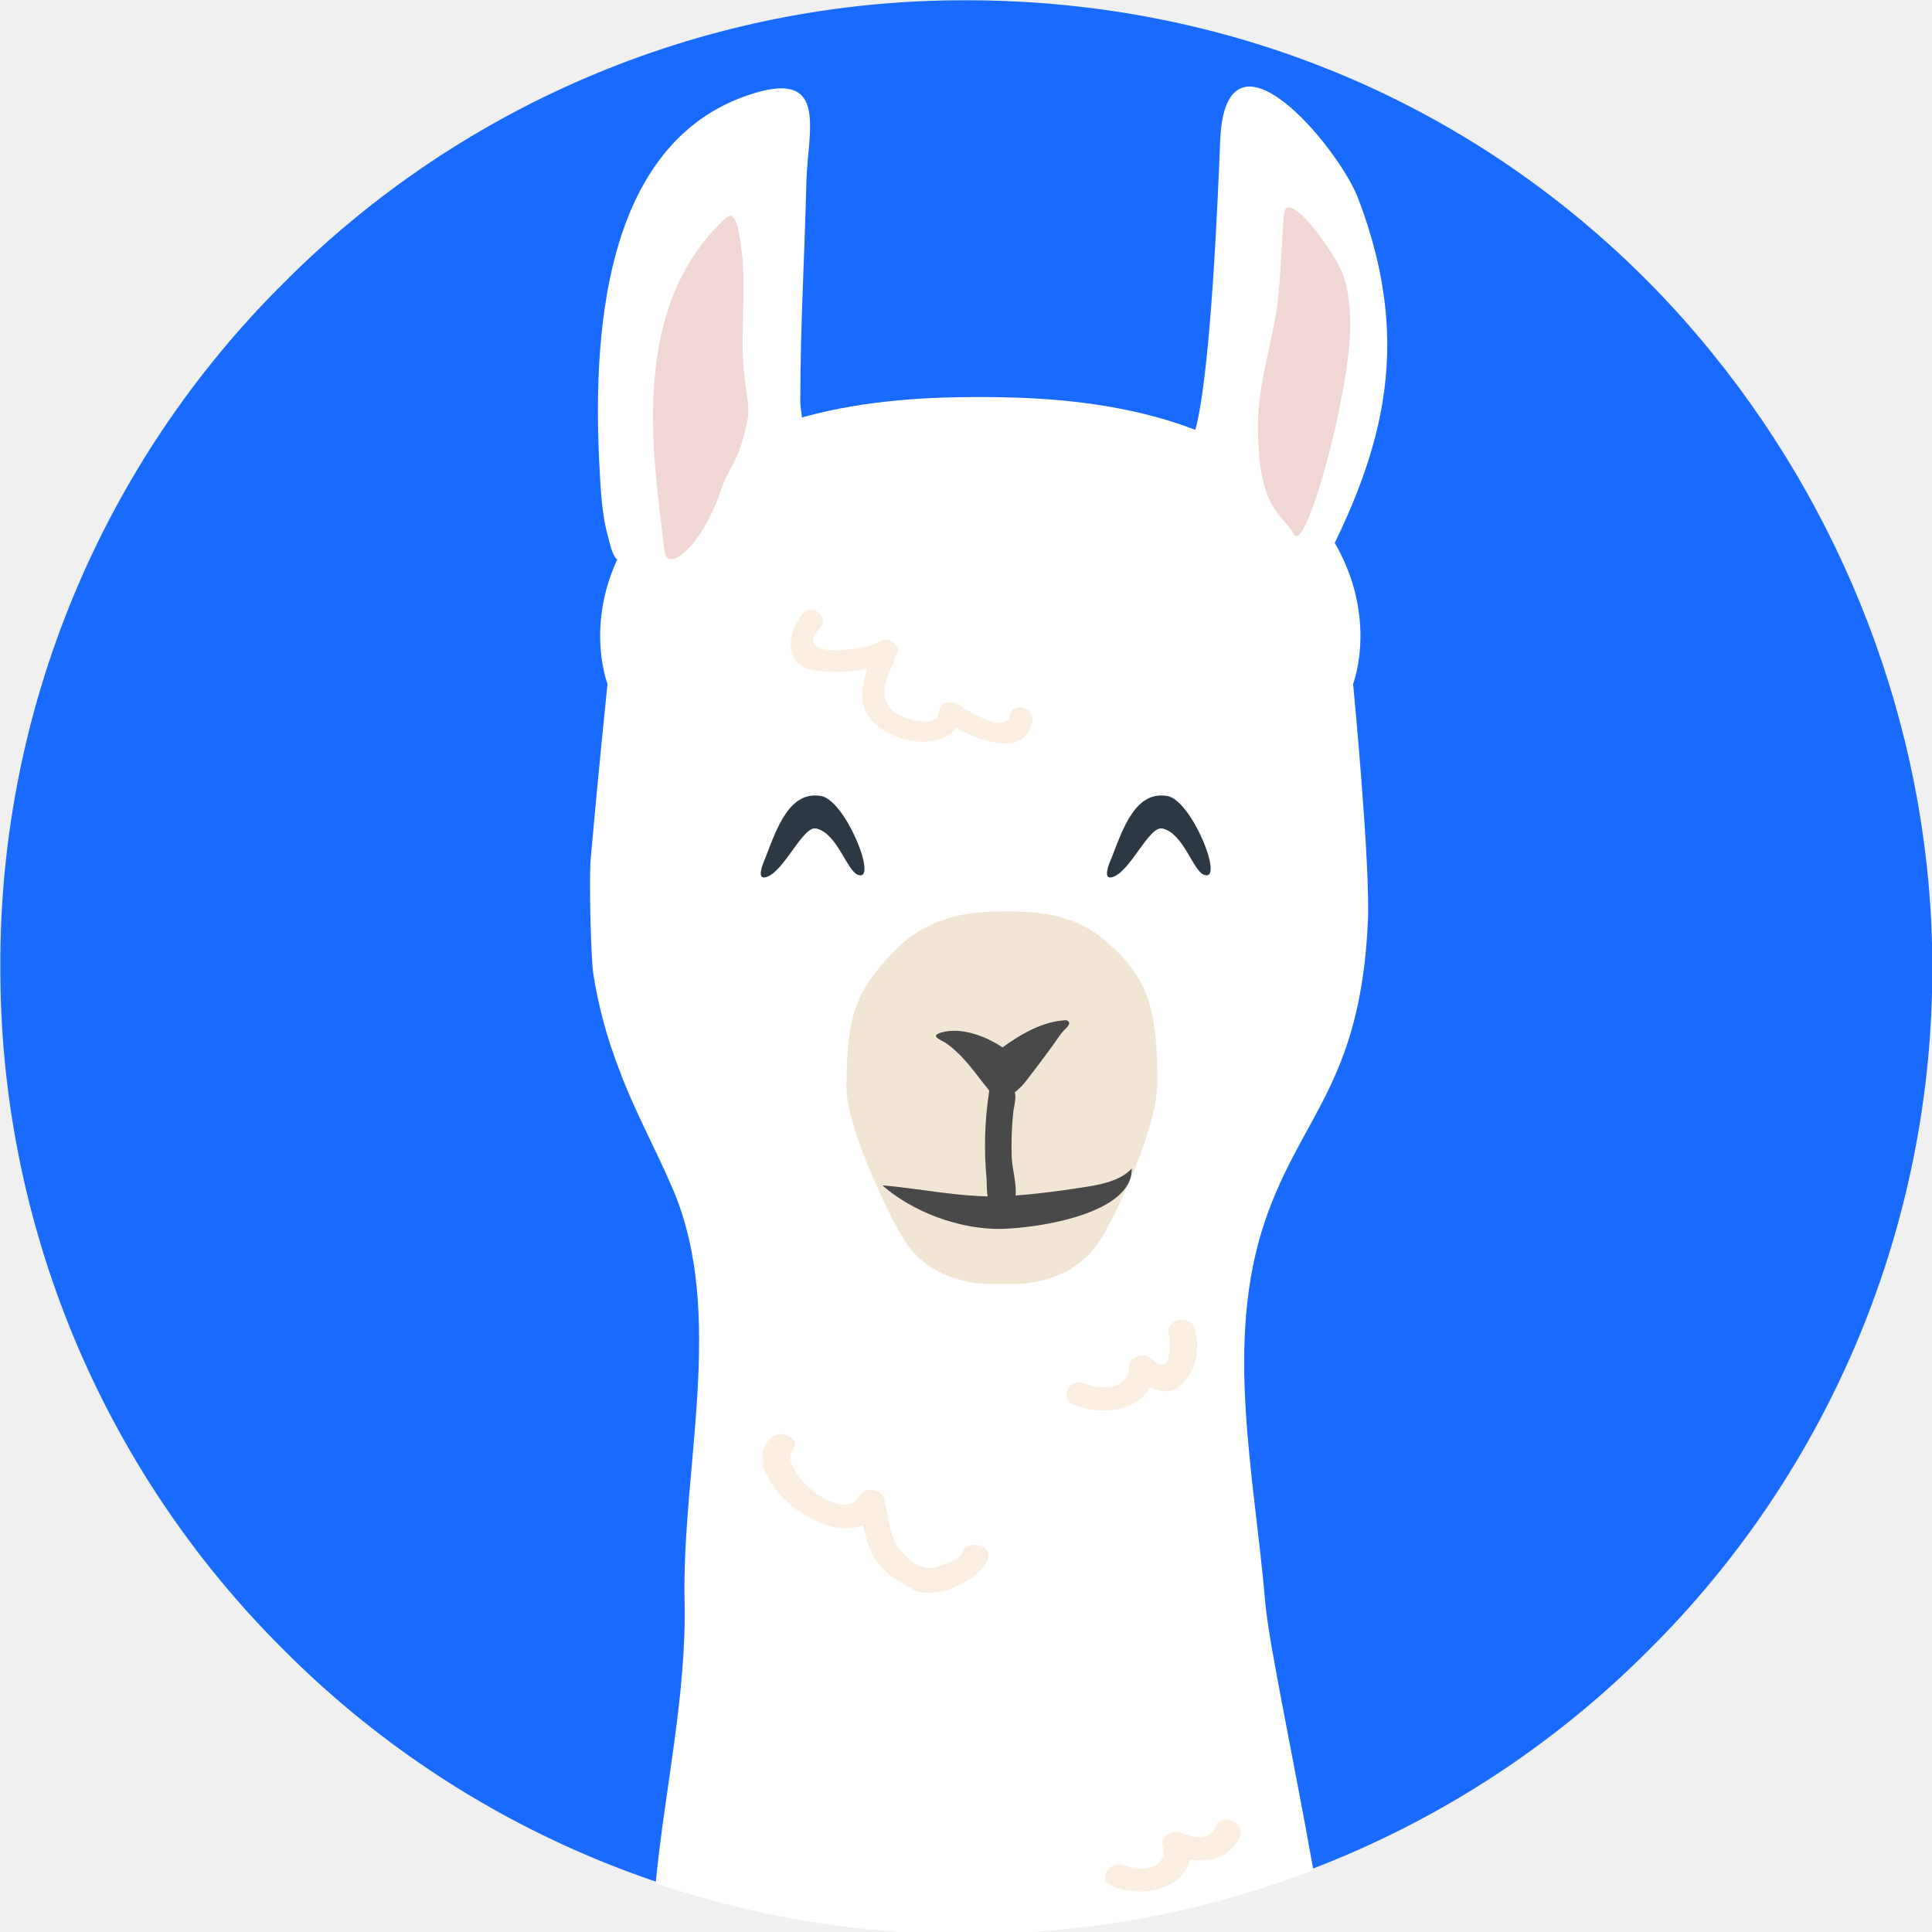
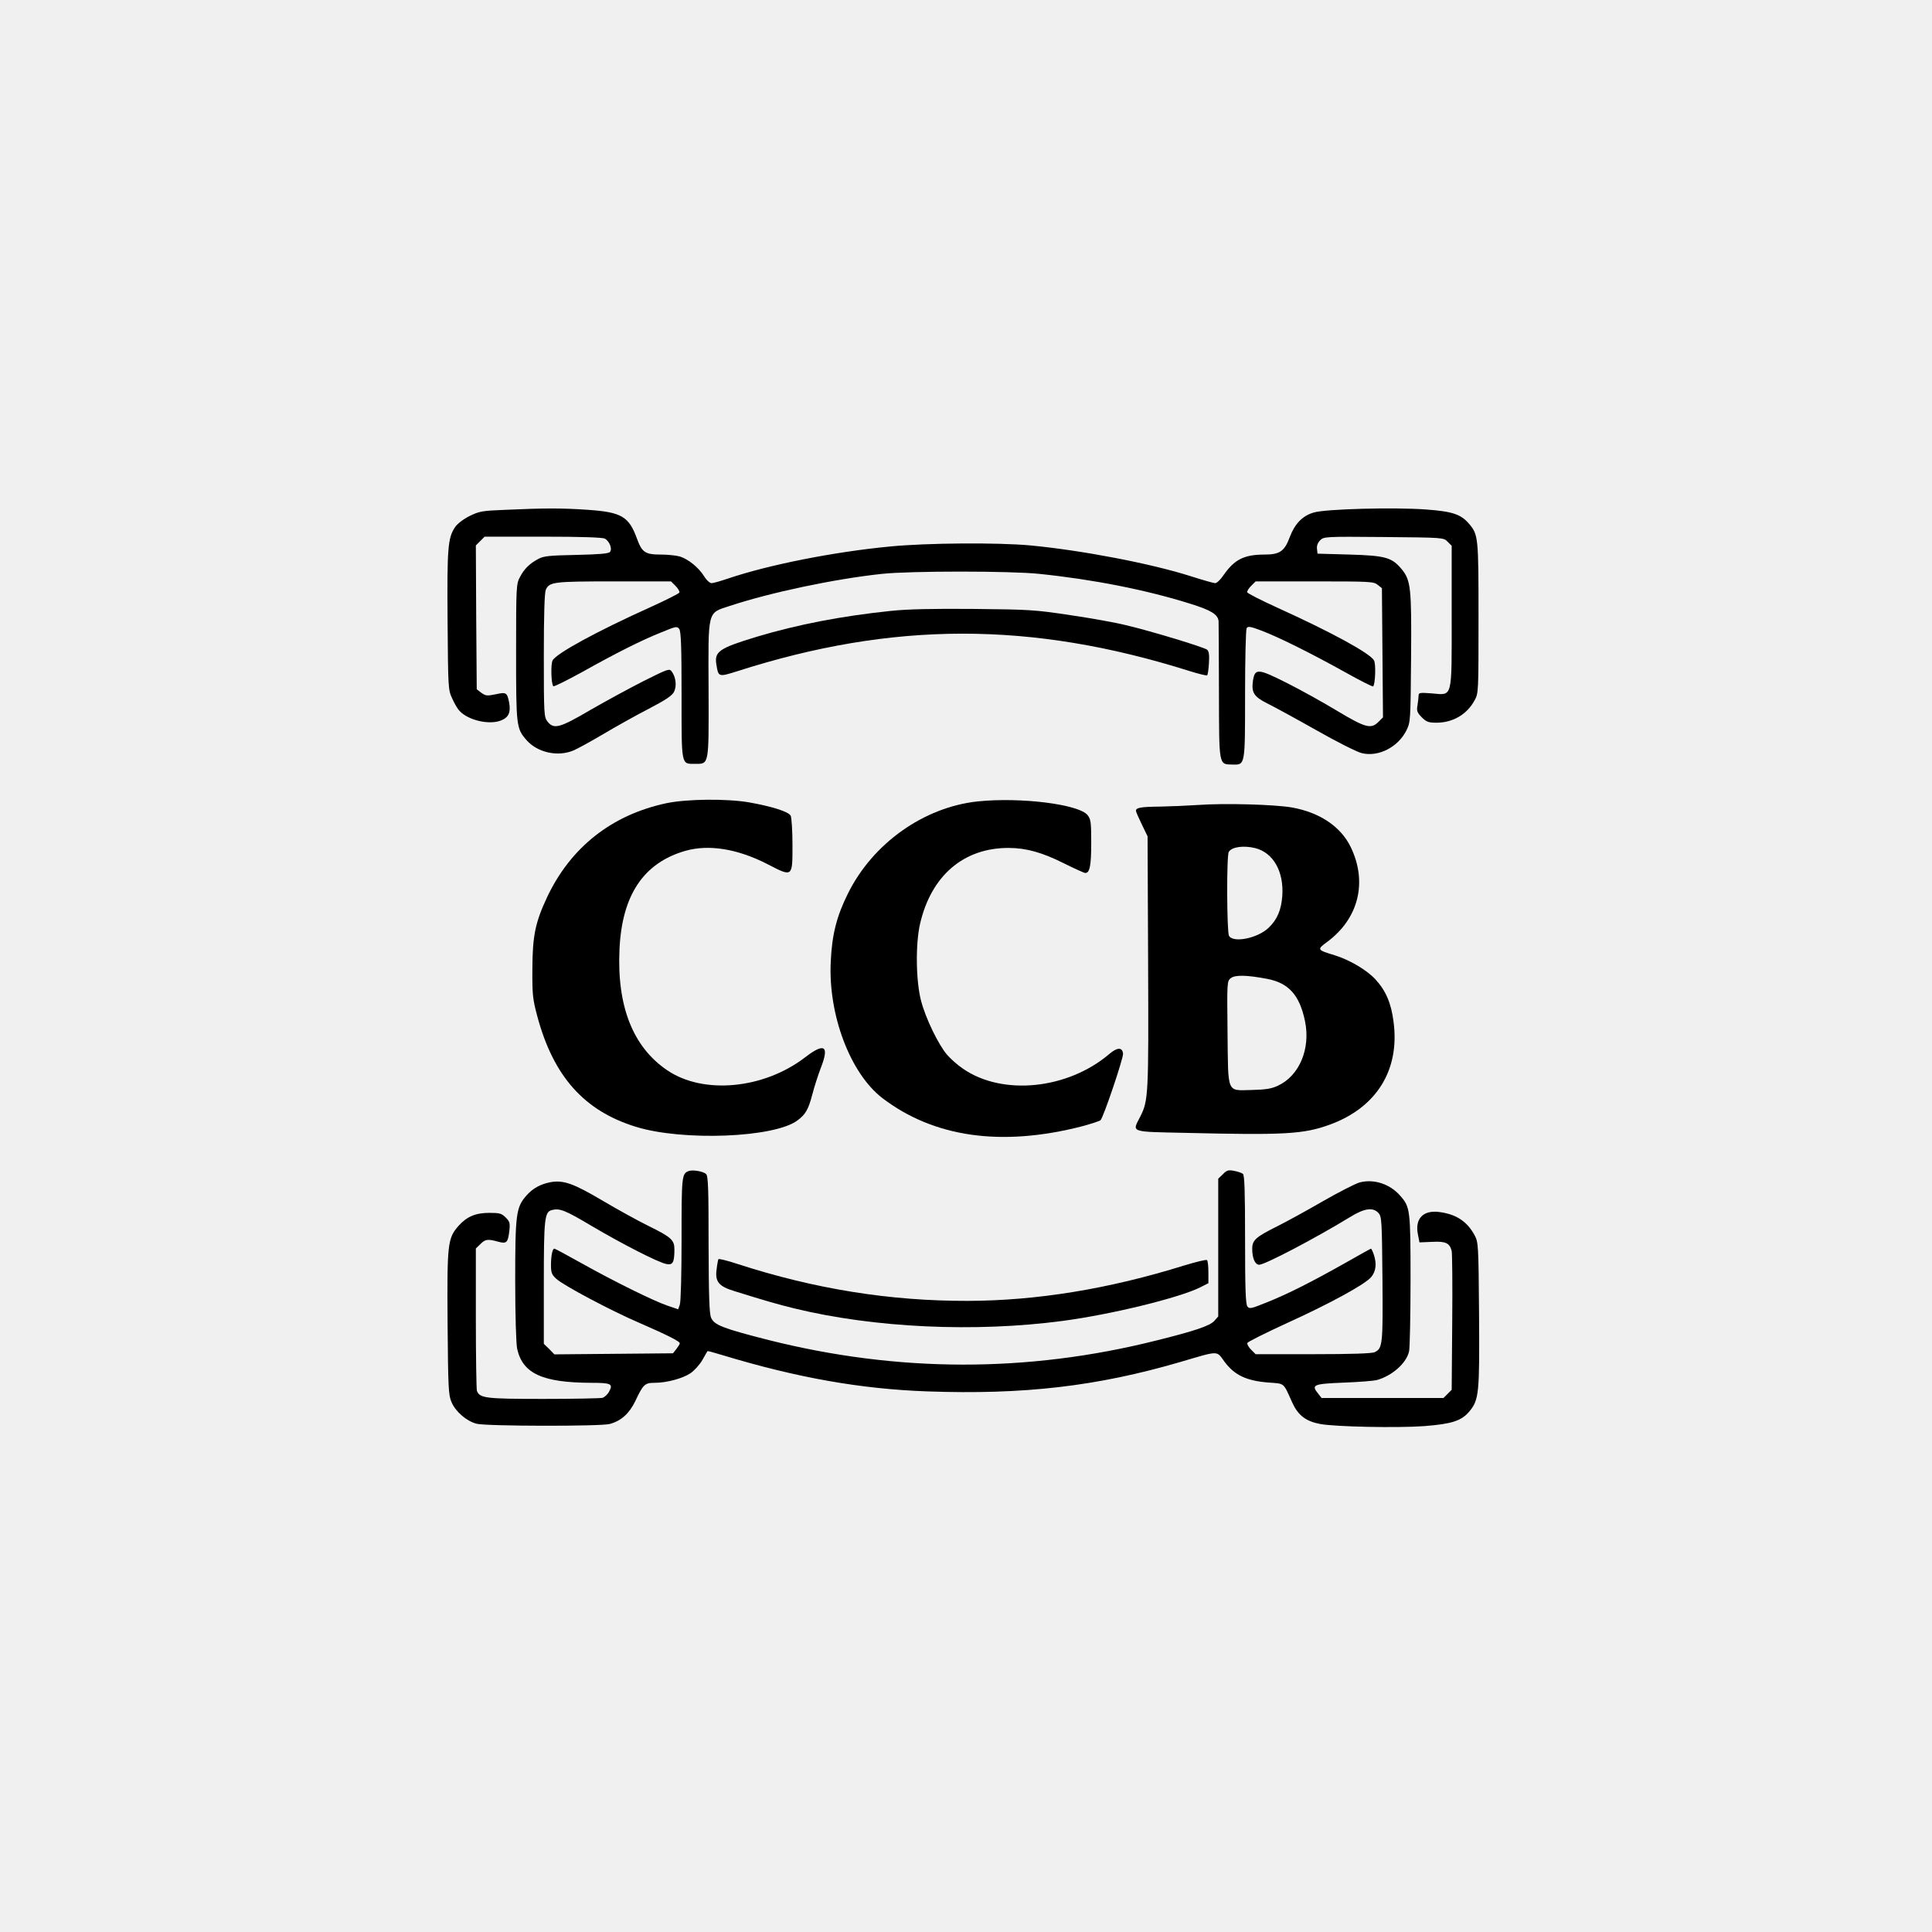
- <svg xmlns="http://www.w3.org/2000/svg" xml:space="preserve" viewBox="0 0 256 256" width="256" height="256">
-   <path d="M2268.2 2512.3a953.7 953.7 0 0 1-50 57c-180.5 189.5-426.2 294-691.6 294A953.7 953.7 0 0 1 847.8 2582a952.7 952.7 0 0 1-281.2-678.8 953.8 953.8 0 0 1 281.2-678.9 953.7 953.7 0 0 1 678.8-281.1 953.7 953.7 0 0 1 678.8 281.1 953.7 953.7 0 0 1 281.2 678.9c0 219.2-78.9 437.2-218.4 609" style="fill:#196aff;fill-opacity:1;fill-rule:nonzero;stroke:none;stroke-width:.366" transform="matrix(.13333 0 0 -.13333 -75.5 381.8)" />
-   <path d="M1823.7 1650.9c35.7 104.2 94.7 136.1 102 297 2.6 56.5-14.7 236-14.7 236s28 72-25.8 152.3c-83.5 124.3-255.4 132.8-345.7 132.8-90.3 0-260.2-8.5-343.7-132.8C1142 2256 1170 2184 1170 2184s-9.5-92.4-16.7-173.8c-1.7-19.1.1-94.7 2.4-113a453 453 0 0 1 25.8-96.2c14.4-39.6 36.8-79.9 54-120.5 51.8-122.8 8.4-274.9 11.1-407.3 2.2-94-20-189.3-28.7-281.2a960.4 960.4 0 0 1 308.7-50.6 958.6 958.6 0 0 1 344.9 63.6c-20.4 115-44.1 224.2-47.8 265.9-10.6 125.9-41.3 259.4 0 380" style="fill:#fff;fill-opacity:1;fill-rule:nonzero;stroke:none;stroke-width:.367" transform="matrix(.13333 0 0 -.13333 -75.5 381.8)" />
-   <path d="M1162.9 2383.9c1.1-18.8 3-38 8.3-56.2 1.6-5.7 4-19.7 11.4-21.8 9-2.6 25.9 8.3 32.3 13 12.3 9 23.9 18.5 36.2 27.6 8 6 16.5 10.5 24.3 16.5 8.4 6.6 14.7 14.5 21.7 22.2 8.4 9.4 14.8 19 21.3 29.5 5.1 8.2 37.1 13.5 42.2 21 5.6 8.3 1 18.6 1 28.7 0 74.2 4.4 147.6 6.1 220.3 1.8 50 21.4 109.2-53.4 85.8-160.3-50-158.5-271.3-151.4-386.6M1869.1 2279.7c-1.6 1.8-4.2 3.2-6.3 4.8a208 208 0 0 0-25.1 21.5c-9.4 9.6-19.2 19-28.2 28.9-7.9 8.7-17.3 16.6-25 25.6-5.1 6-10 12.3-14.6 18.5-2.3 3.2-3.5 7-5.3 10.4-2.7 5-40 10.1-36.2 15 6.3 8.3 20.3 15.4 23.7 25 17.2 48.6 24.8 244.5 26.8 294.5 5.4 127.8 117.6-6.3 137.2-57.7 57-149.7 23.2-258.8-46.3-386.6" style="fill:#fff;fill-opacity:1;fill-rule:nonzero;stroke:none;stroke-width:.366" transform="matrix(.13333 0 0 -.13333 -75.5 381.8)" />
-   <path d="M1716.5 1787.9c-.1 73.8-9.3 103.6-50.4 139.7-25.8 22.6-55.9 31.2-103.8 30-47.9 1.2-82.4-13.4-107.3-39.2-37.5-39-47.4-62-47.5-135.9 0-39.9 43-128.1 55.7-148.5 21.3-36 60.6-48.9 99.1-46.2 38.6-2.7 77.9 10.3 99.1 46.2 12.8 20.4 55.1 107 55 153.9" style="fill:#f1e6d3;fill-opacity:1;fill-rule:nonzero;stroke:none;stroke-width:.366" transform="matrix(.13333 0 0 -.13333 -75.5 381.8)" />
-   <path d="M1226.6 2316c-9.6 86.2-38.6 240 61.5 331.3 11 10.1 14-24.2 15.8-38 2.6-19 0-73.5.4-92.6.7-36.1 8.3-55 4.7-71.5-9.6-45-17.3-42.2-26.5-69.6-18.3-54.4-53.3-83-55.9-59.5M1851.7 2333c10.3-18.2 37 80.3 45.4 123.2 8 40.3 18 93.8 4 133.9-7.4 21.5-53 84.5-58.4 62.9-2-8.5-3.2-71.1-8.3-101.1-6.4-37.1-18-73.8-18-111.6-.2-84.5 25.3-88 35.3-107.2" style="fill:#f1d7d4;fill-opacity:1;fill-rule:nonzero;stroke:none;stroke-width:.366" transform="matrix(.13333 0 0 -.13333 -75.5 381.8)" />
-   <path d="M1522 1319.7c-2.2-6.5-18.6-11.4-24.8-13.3-14.9-4.9-28.1 6.9-36.4 16.8-11.6 13.7-11.3 35.6-16.2 51.6-2.9 9.7-19.5 11-24.5 2-16.6-29.8-81.1 26.4-66.1 45.2 9.9 12.3-13.8 23.2-23.6 11-29-36.1 49-103.4 93.6-85.2 2-9 4-18 8-26.6 7.4-16.9 23.9-27.8 41-37 23.1-12.4 68.2 9.5 75 30.3 4.9 14.5-21.2 19.7-26 5.2M1727.6 1538.2c2.4-10 2.8-44-16-25.4-7.5 7.5-22.6 3-23.2-7-1.4-23.4-24.9-24-45.1-16.9-16 5.6-24.6-16.6-8.6-22.1 29.7-10.4 62-4.6 74.7 17.8 10.1-4.7 21.5-6 30.7 2.6 16 15 18.4 36.2 13.7 55.7-3.5 14.8-29.7 10.1-26.2-4.7M1775 1049.2c-7-14.3-19.8-13.4-33.6-7.4-10.1 4.4-22.6-2.8-19.6-13 6.2-20.6-19.7-26.6-37.3-19.3-15.4 6.5-28.8-13.8-13.2-20.3 31.6-13.2 71.7-1.6 77.5 26.2 20.4-3.3 39.8 2.4 49.4 22.3 6.7 13.6-16.4 25.4-23.2 11.5M1569.8 2153.3c-3.3-20.2-41.1 3.3-50.5 9.7-8.3 5.5-19 2.1-20-7.3-1.4-12.7-18.5-9-26.3-7.4-14.8 3-27.4 12.2-27.7 26-.4 13.6 8.2 27.7 12.6 40.4 2.9 8-8.7 17-17.2 11.5-15.2-9.7-88.7-18.5-59.4 13.6 9.3 10.2-7.1 24.8-16.6 14.5-13.5-14.8-22.6-48.7 6.6-56 15.5-3.7 37.8-3.5 56.8.8-8-25.5-9.6-48.8 23.2-65.1 22.1-11.1 52.5-11 65.4 6 27.2-14.5 69.7-28.7 75.6 7.8 2.1 13-20.4 18.5-22.5 5.5" style="fill:#faeee0;fill-opacity:1;fill-rule:nonzero;stroke:none;stroke-width:.366" transform="matrix(.13333 0 0 -.13333 -75.5 381.8)" />
-   <path d="M1443 1685.6c39.4-3.4 78.8-12.3 118.5-10.9 25.4 1 51.7 4.5 76.8 8.2 18.2 2.7 40.5 6 52.7 19.4 1-45-92.6-59.1-128.9-60-42.1-1-89.5 17.2-119 43.3" style="fill:#494949;fill-opacity:1;fill-rule:nonzero;stroke:none;stroke-width:.366" transform="matrix(.13333 0 0 -.13333 -75.5 381.8)" />
-   <path d="M1549.4 1779.5a353.5 353.5 0 0 1-2.7-87.3c.7-7.6-1.3-25.7 8.8-29.5 8.2-3 18.3 2.7 19.7 10.1 2.2 12.5-3 28.2-3.5 41-.5 14.9 0 29.8 1.6 44.7 1 8.8 5.9 20.7-4.2 27-7.4 4.5-18.3 2.8-19.7-6" style="fill:#494949;fill-opacity:1;fill-rule:nonzero;stroke:none;stroke-width:.366" transform="matrix(.13333 0 0 -.13333 -75.5 381.8)" />
-   <path d="M1626 1849.7c-23.7-1-45.7-14.2-63.4-27-16.1 10.7-40.5 20.5-60.7 14.8-12-3.4-1.1-7.1 4-10.3 9.2-6.2 16.8-14.2 23.7-22.4 10.3-12.6 19.6-25.8 30.7-38 7.6 5.6 15 11.1 21.6 17.6 3.1 3 28.5 37 32.4 42.7 2.4 3.6 5 7.4 7.8 10.8 2.9 3.5 11 9 3.9 11.8" style="fill:#494949;fill-opacity:1;fill-rule:nonzero;stroke:none;stroke-width:.366" transform="matrix(.13333 0 0 -.13333 -75.5 381.8)" />
-   <path d="M1326.5 2010c11.7 30.3 24.3 68.4 56.3 62.4 24.2-5.2 56.7-86.2 36-78.2-11.3 4.4-20.3 41.1-41.4 46-13.4 3-32-43.6-50-48.4-8.7-2.3-4.3 10.4-.9 18.2M1670.6 2010c11.7 30.3 24.2 68.4 56.3 62.4 24.2-5.2 56.7-86.2 35.9-78.2-11.3 4.4-20.2 41.1-41.3 46-13.5 3-32-43.6-50-48.4-8.7-2.3-4.4 10.4-1 18.2" style="fill:#2c3844;fill-opacity:1;fill-rule:nonzero;stroke:none;stroke-width:.366" transform="matrix(.13333 0 0 -.13333 -75.5 381.8)" />
+ <svg xmlns="http://www.w3.org/2000/svg" version="1.0" width="1080pt" height="1080pt" viewBox="0 0 1080 1080" preserveAspectRatio="xMidYMid meet">
+   <g transform="translate(0,1080) scale(0.1,-0.1)" fill="#000000" stroke="none">
+     <path d="M2824 7950 c-129 -5 -145 -8 -200 -35 -35 -18 -68 -43 -81 -63 -40 -60 -44 -118 -41 -524 3 -375 3 -384 26 -433 12 -27 30 -58 40 -68 49 -54 168 -81 234 -54 42 17 54 46 44 100 -11 56 -16 59 -75 46 -48 -10 -56 -9 -80 8 l-26 20 -3 402 -2 402 24 24 25 25 326 0 c211 0 333 -4 346 -11 26 -14 43 -57 29 -74 -8 -10 -59 -14 -188 -17 -149 -3 -182 -6 -212 -22 -49 -26 -79 -55 -103 -101 -21 -39 -22 -50 -22 -420 0 -416 1 -427 59 -493 61 -69 174 -94 262 -57 21 9 95 49 164 90 69 41 183 105 255 142 98 51 133 75 143 96 16 32 10 83 -13 113 -13 18 -19 16 -157 -53 -79 -40 -213 -113 -298 -162 -172 -101 -204 -109 -239 -65 -20 26 -21 38 -21 370 0 230 4 351 11 367 20 44 41 47 380 47 l320 0 25 -25 c14 -14 24 -31 22 -37 -2 -6 -76 -43 -164 -83 -293 -132 -524 -257 -545 -297 -11 -21 -8 -132 4 -144 3 -4 75 32 159 78 191 107 336 180 447 224 80 33 86 34 98 18 10 -14 13 -101 13 -370 0 -397 -3 -384 74 -384 81 0 78 -13 77 412 -2 455 -8 429 119 471 227 75 586 151 850 179 155 17 719 17 880 0 300 -31 596 -89 844 -167 116 -36 155 -60 158 -98 0 -12 2 -189 2 -394 1 -419 -2 -405 76 -407 71 -1 70 -9 70 393 0 196 4 362 9 370 7 11 22 9 82 -14 95 -36 273 -124 467 -232 84 -47 155 -83 158 -80 12 12 16 125 5 145 -21 39 -232 155 -536 293 -93 42 -171 82 -173 88 -2 6 8 22 22 36 l25 25 329 0 c310 0 331 -1 353 -19 l24 -19 3 -361 3 -361 -25 -25 c-42 -42 -72 -34 -229 60 -78 47 -205 118 -283 157 -163 82 -179 83 -190 12 -9 -65 5 -88 78 -125 35 -17 158 -84 273 -149 116 -66 231 -124 257 -130 93 -23 203 33 250 127 23 47 23 54 26 406 3 392 -1 433 -54 497 -54 64 -90 74 -289 80 l-180 5 -3 27 c-2 17 4 34 18 48 20 20 27 21 355 18 333 -3 335 -3 357 -26 l23 -23 0 -393 c0 -470 7 -442 -112 -432 -65 5 -73 4 -73 -12 0 -9 -3 -34 -6 -54 -6 -32 -2 -41 24 -68 26 -26 38 -30 84 -30 91 1 169 47 211 125 22 39 22 49 22 460 0 451 -1 465 -52 526 -46 54 -92 70 -242 81 -178 13 -561 3 -627 -17 -63 -18 -106 -63 -134 -137 -29 -79 -56 -98 -139 -98 -117 0 -170 -27 -232 -116 -16 -24 -37 -44 -46 -44 -8 0 -71 18 -140 40 -220 70 -607 144 -893 171 -182 17 -583 14 -785 -6 -314 -30 -677 -102 -905 -179 -41 -14 -83 -26 -92 -26 -10 0 -29 17 -42 39 -32 50 -88 95 -135 110 -21 6 -69 11 -107 11 -87 0 -105 12 -133 88 -45 125 -87 149 -274 162 -143 10 -244 10 -463 0z" />
+     <path d="M4980 7385 c-272 -28 -521 -76 -748 -144 -214 -65 -240 -83 -227 -158 11 -68 12 -68 117 -35 871 279 1642 280 2527 1 51 -16 96 -27 99 -24 4 3 8 34 10 68 3 46 0 66 -10 75 -17 14 -309 103 -453 137 -55 14 -194 39 -310 56 -197 30 -230 32 -540 35 -229 2 -371 -1 -465 -11z" />
+     <path d="M3725 6310 c-305 -65 -535 -246 -667 -526 -66 -141 -81 -215 -82 -399 -1 -145 2 -170 27 -264 90 -337 262 -531 552 -620 262 -81 775 -61 903 36 46 34 61 62 83 145 10 40 32 108 48 150 48 123 20 141 -89 57 -231 -177 -568 -209 -770 -72 -192 130 -282 358 -267 677 14 303 135 483 369 550 131 37 291 11 457 -74 143 -74 141 -75 141 106 0 80 -5 154 -10 164 -12 23 -105 52 -234 75 -125 21 -346 19 -461 -5z" />
+     <path d="M5465 6320 c-300 -32 -586 -234 -725 -515 -63 -127 -89 -228 -96 -380 -15 -298 109 -625 288 -763 288 -220 666 -274 1117 -158 51 14 98 29 103 34 17 17 128 347 126 372 -4 37 -33 36 -77 -2 -233 -198 -597 -235 -818 -82 -30 20 -70 56 -89 78 -48 56 -120 204 -145 301 -29 109 -32 316 -6 430 62 270 244 426 496 425 97 0 189 -26 306 -85 61 -30 115 -55 122 -55 25 0 33 42 33 168 0 114 -2 132 -20 155 -48 61 -374 102 -615 77z" />
+     <path d="M6695 6300 c-60 -4 -156 -8 -212 -9 -105 -1 -133 -6 -133 -23 0 -6 15 -40 33 -77 l32 -66 3 -700 c3 -744 2 -777 -44 -867 -46 -90 -63 -84 263 -91 542 -13 651 -7 796 46 262 95 393 306 357 575 -13 104 -43 174 -101 237 -49 53 -144 109 -228 135 -99 30 -100 32 -43 74 177 130 228 336 132 532 -55 113 -172 192 -327 220 -96 17 -380 25 -528 14z m322 -241 c101 -26 161 -131 151 -269 -6 -77 -28 -130 -76 -176 -61 -59 -199 -87 -222 -45 -12 23 -14 450 -1 469 17 28 82 37 148 21z m67 -731 c120 -23 181 -91 211 -236 32 -154 -31 -305 -151 -361 -36 -17 -67 -22 -144 -24 -145 -3 -134 -27 -138 321 -3 282 -3 287 18 304 24 19 89 18 204 -4z" />
+     <path d="M3850 4254 c-39 -15 -40 -28 -40 -380 0 -194 -4 -354 -10 -368 l-9 -25 -59 20 c-77 26 -300 136 -482 238 -79 44 -147 81 -151 81 -11 0 -19 -41 -19 -93 0 -41 5 -53 29 -75 39 -37 309 -180 463 -246 156 -68 228 -104 228 -115 0 -5 -9 -19 -19 -32 l-19 -24 -331 -3 -332 -3 -29 30 -30 29 0 340 c0 363 4 398 46 408 43 11 75 -2 221 -89 171 -101 376 -206 419 -213 35 -7 44 9 44 82 0 52 -17 68 -145 131 -55 27 -170 90 -256 141 -164 97 -220 117 -294 103 -55 -11 -97 -34 -133 -75 -57 -65 -62 -103 -62 -475 0 -193 5 -355 11 -381 31 -139 142 -189 414 -190 110 0 123 -6 101 -47 -8 -17 -26 -33 -38 -37 -13 -3 -162 -6 -331 -6 -323 0 -355 4 -371 45 -3 9 -6 192 -6 406 l0 390 25 24 c27 28 42 30 99 14 48 -13 55 -6 63 58 5 46 3 54 -20 77 -23 23 -34 26 -92 26 -77 0 -126 -21 -173 -74 -60 -69 -63 -100 -60 -543 3 -363 5 -402 22 -441 23 -54 85 -107 141 -121 56 -14 696 -15 744 -1 65 18 109 59 143 129 43 92 53 101 107 101 68 0 156 24 200 53 22 15 52 48 67 74 15 27 28 49 29 50 1 2 40 -9 86 -23 416 -126 774 -189 1144 -202 538 -19 947 28 1415 165 218 64 199 64 245 1 55 -74 121 -106 240 -116 100 -8 86 4 140 -115 32 -69 75 -102 154 -117 84 -16 433 -23 583 -12 153 12 207 29 251 81 55 66 58 100 55 543 -3 391 -4 404 -25 443 -42 78 -104 118 -199 130 -89 11 -135 -38 -118 -124 l9 -46 71 3 c76 4 98 -7 109 -51 3 -12 5 -192 3 -399 l-3 -377 -23 -23 -23 -23 -340 0 -341 0 -19 24 c-41 50 -28 55 141 62 85 3 169 10 185 14 86 23 168 95 182 162 4 21 8 200 8 398 0 393 -2 408 -58 471 -57 66 -148 95 -227 74 -24 -7 -116 -54 -205 -105 -88 -51 -203 -114 -255 -140 -120 -60 -140 -77 -140 -126 0 -53 16 -89 39 -89 32 0 319 151 507 266 81 50 129 57 160 23 18 -20 19 -43 22 -367 3 -368 1 -390 -44 -411 -17 -7 -128 -11 -345 -11 l-320 0 -25 25 c-14 14 -24 31 -21 38 2 6 98 54 213 107 251 114 444 220 479 261 27 33 32 75 14 128 -6 17 -13 31 -15 31 -2 0 -70 -38 -151 -84 -185 -104 -311 -168 -433 -217 -87 -35 -96 -37 -107 -22 -10 13 -13 104 -13 374 0 273 -3 359 -12 367 -7 6 -30 13 -50 17 -31 6 -41 3 -62 -19 l-26 -25 0 -385 0 -385 -22 -25 c-26 -28 -109 -56 -326 -110 -718 -180 -1441 -179 -2165 3 -255 65 -305 84 -322 125 -10 24 -13 119 -14 410 0 309 -2 382 -14 393 -15 15 -74 25 -97 17z" />
+     <path d="M4016 3761 c-2 -3 -7 -29 -10 -56 -10 -70 12 -96 101 -123 180 -56 236 -72 333 -96 447 -109 1010 -135 1500 -70 272 36 652 129 770 188 l45 23 0 61 c0 33 -3 64 -8 68 -4 4 -61 -10 -127 -30 -420 -131 -823 -197 -1210 -198 -434 -1 -854 66 -1286 206 -57 19 -106 31 -108 27z" />
+   </g>
</svg>
